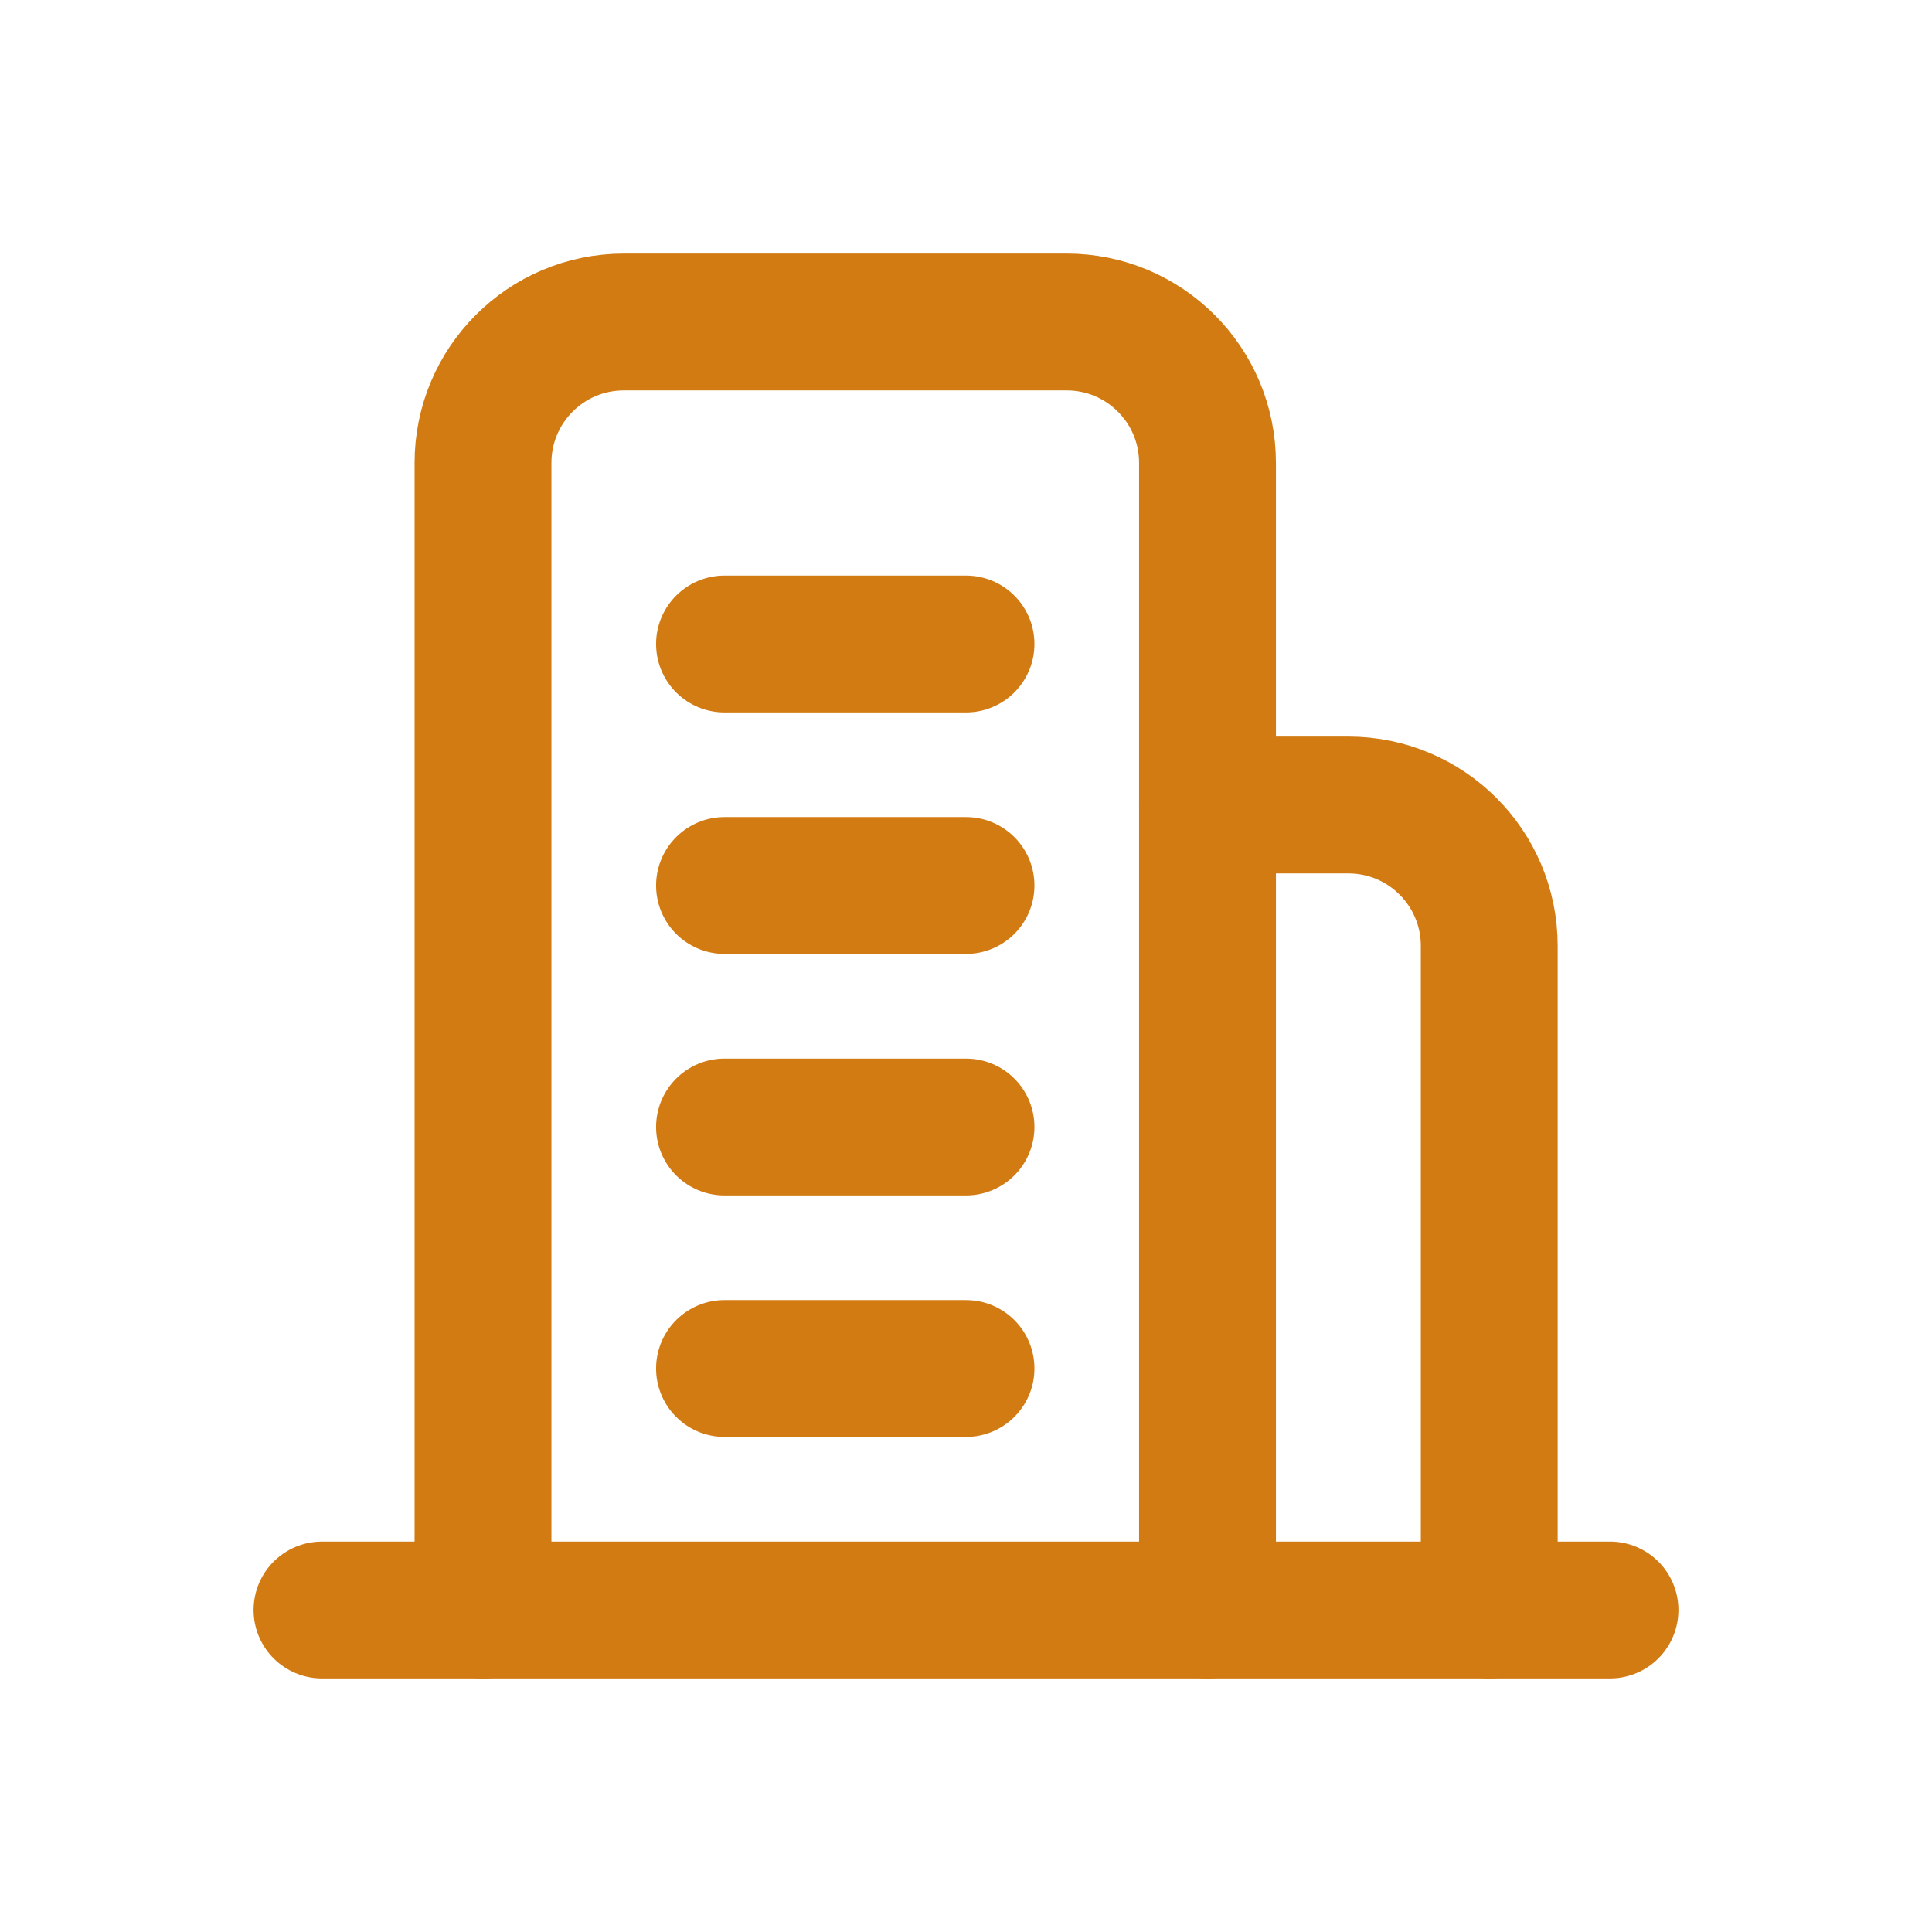
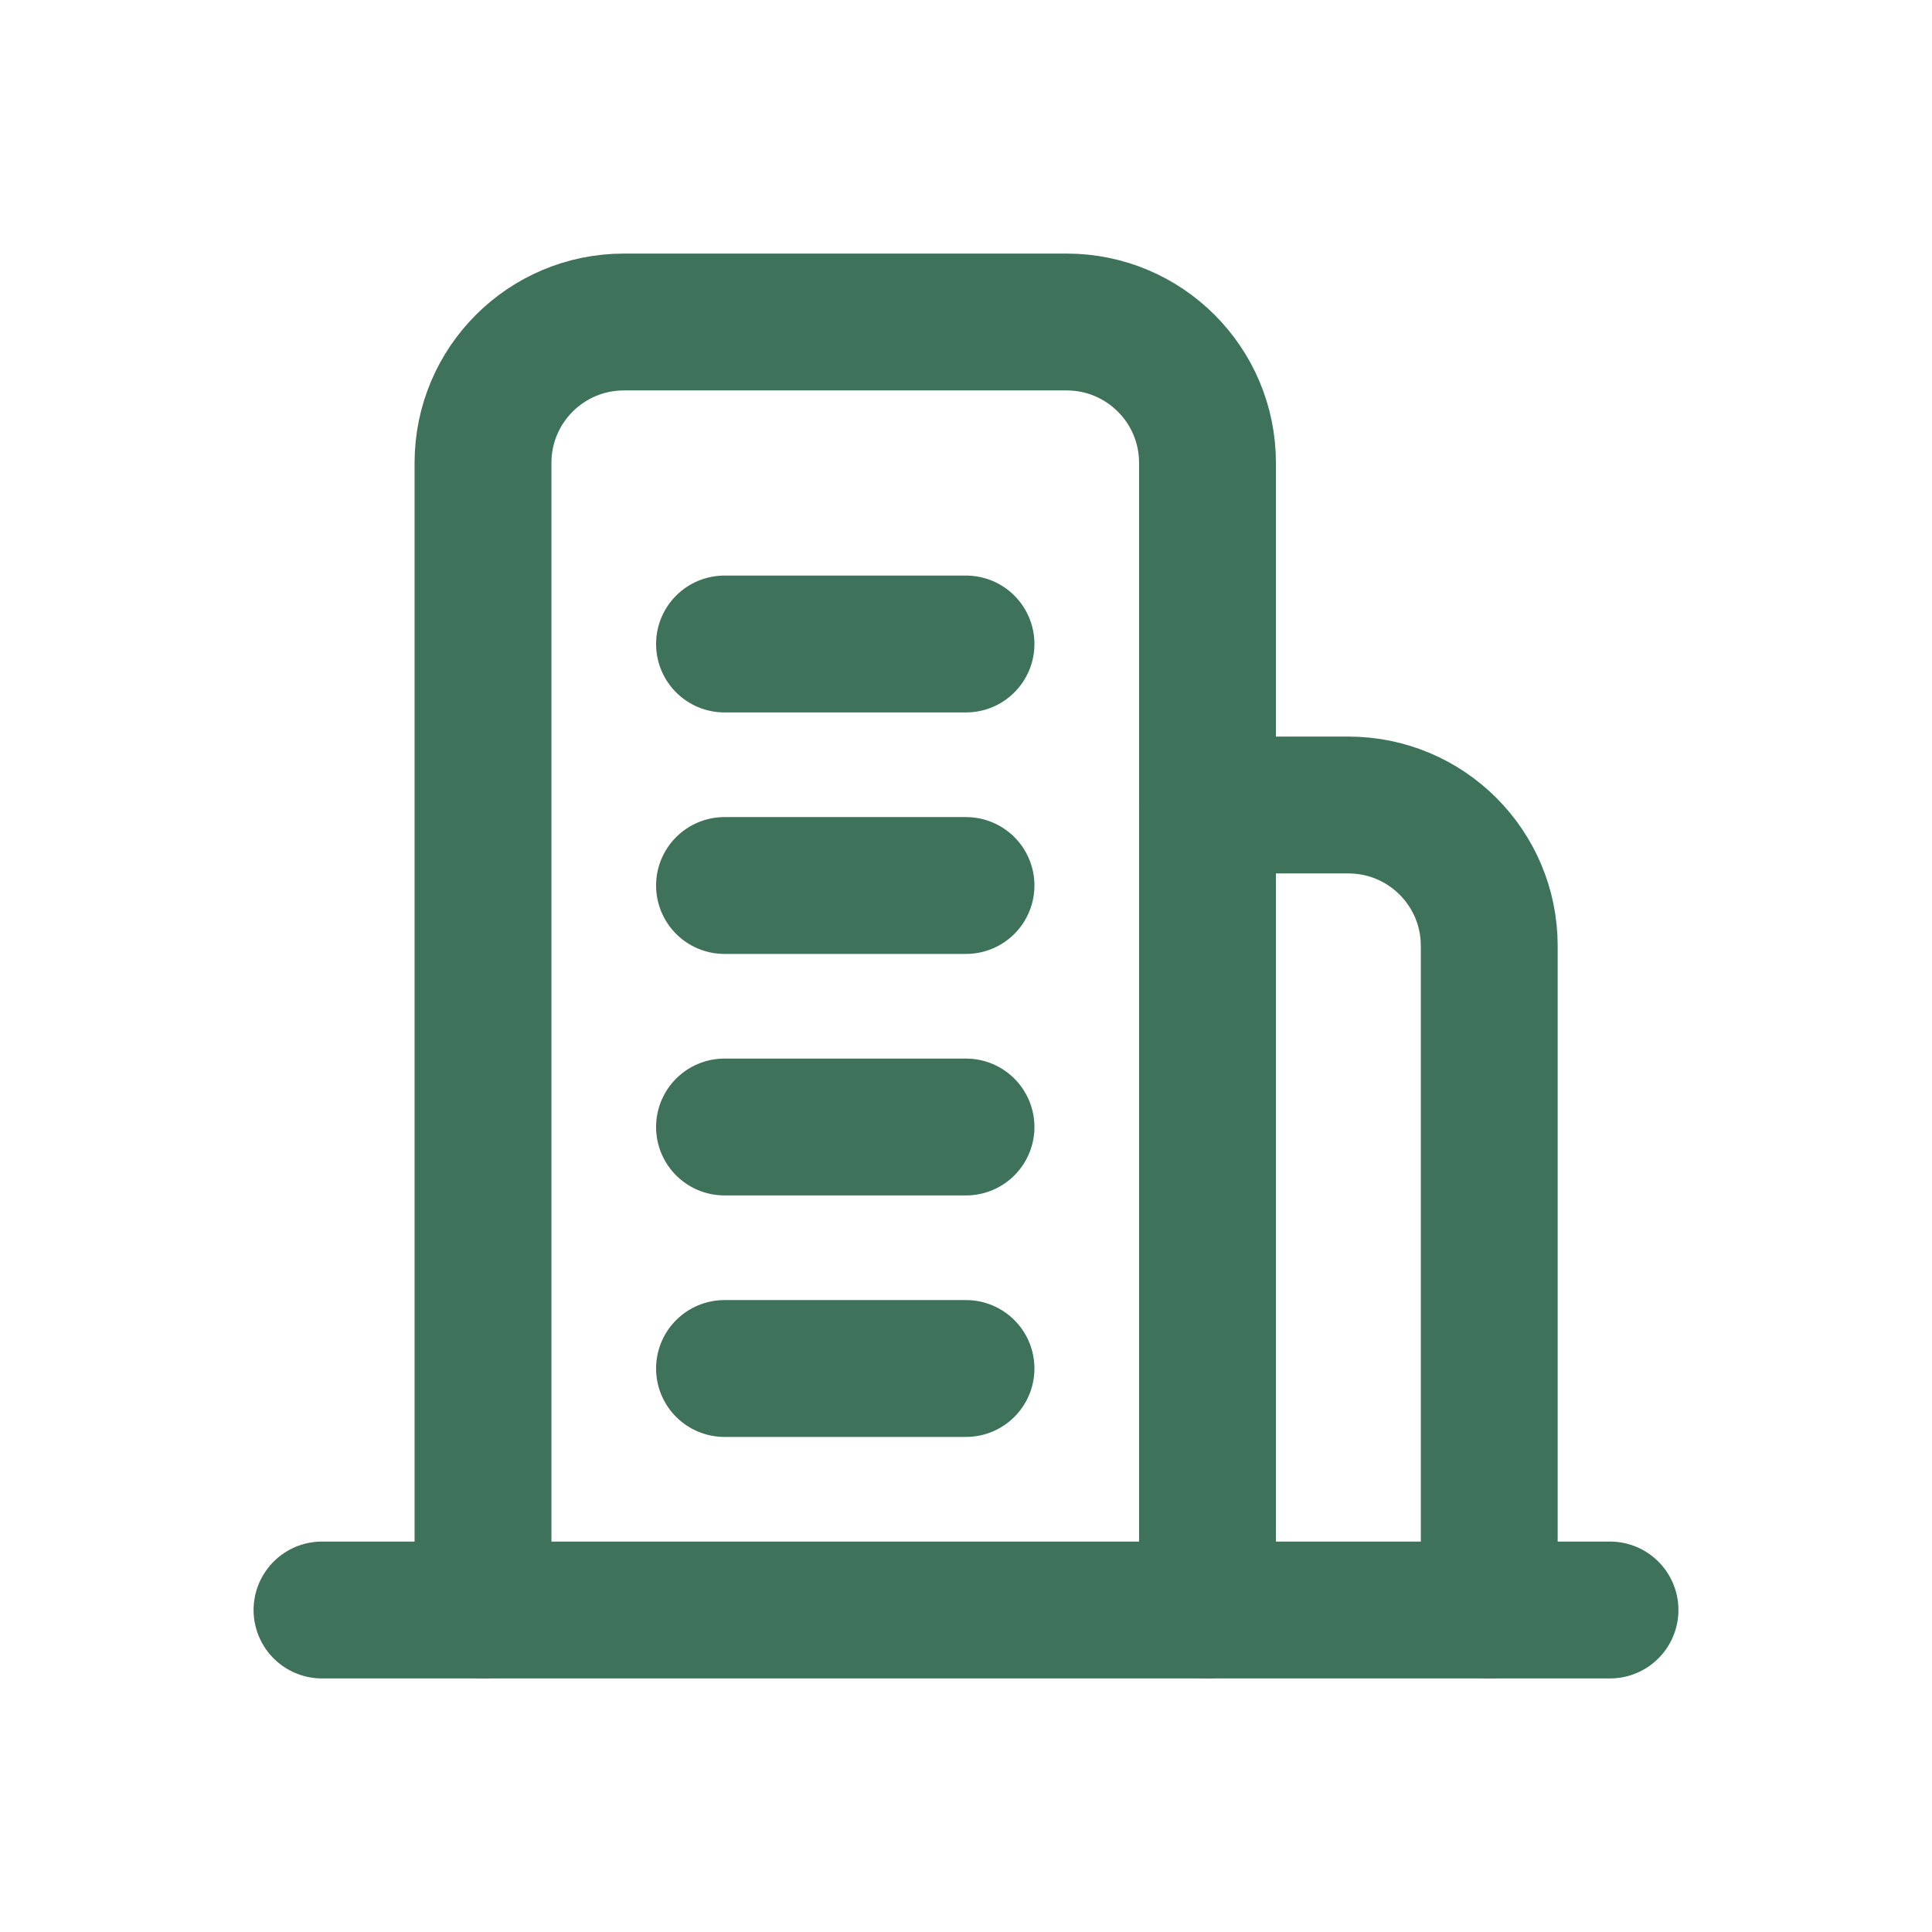
- <svg xmlns="http://www.w3.org/2000/svg" viewBox="0 0 24 24" fill="none" stroke="#D37B13" stroke-width="1.7" stroke-linecap="round" stroke-linejoin="round">
+ <svg xmlns="http://www.w3.org/2000/svg" viewBox="0 0 24 24" fill="none" stroke="#3E725B" stroke-width="1.7" stroke-linecap="round" stroke-linejoin="round">
  <path d="M4 20h16" />
  <path d="M6 20V5.75A1.75 1.75 0 0 1 7.75 4h5.5A1.75 1.75 0 0 1 15 5.75V20" />
  <path d="M15 10h1.75A1.75 1.75 0 0 1 18.5 11.75V20" />
  <path d="M9 8h3" />
  <path d="M9 11h3" />
  <path d="M9 14h3" />
  <path d="M9 17h3" />
</svg>
